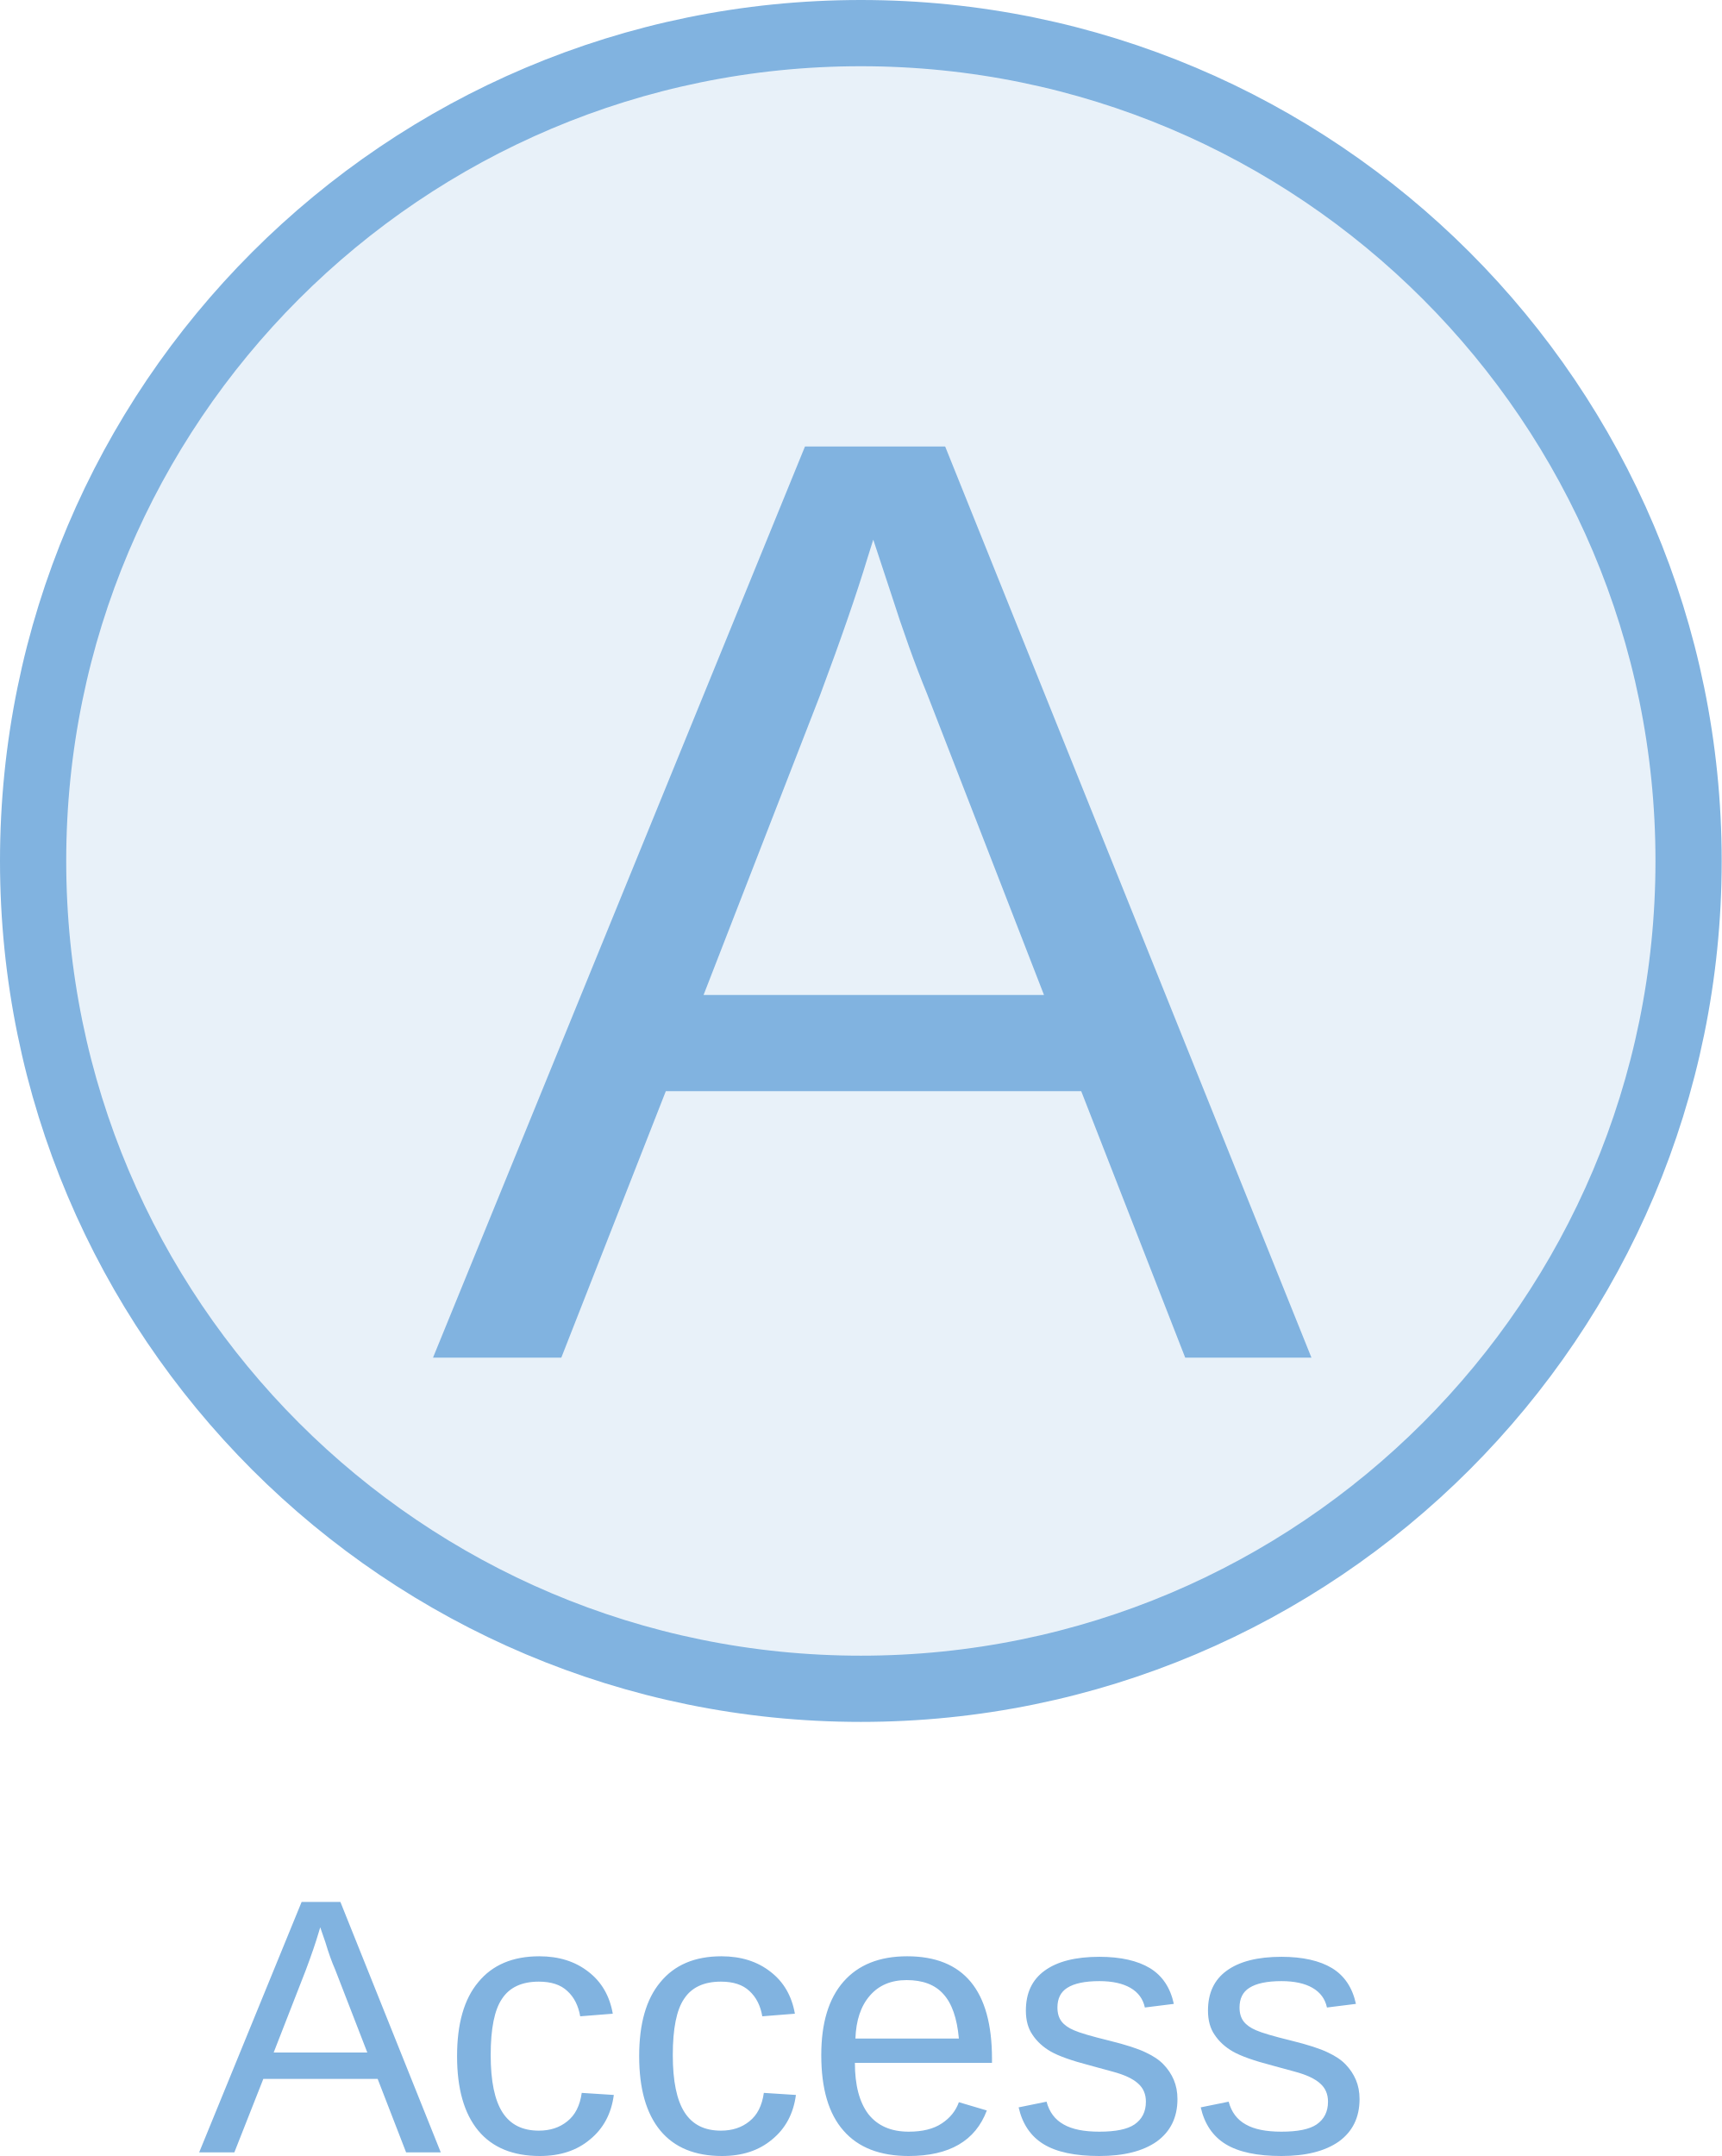
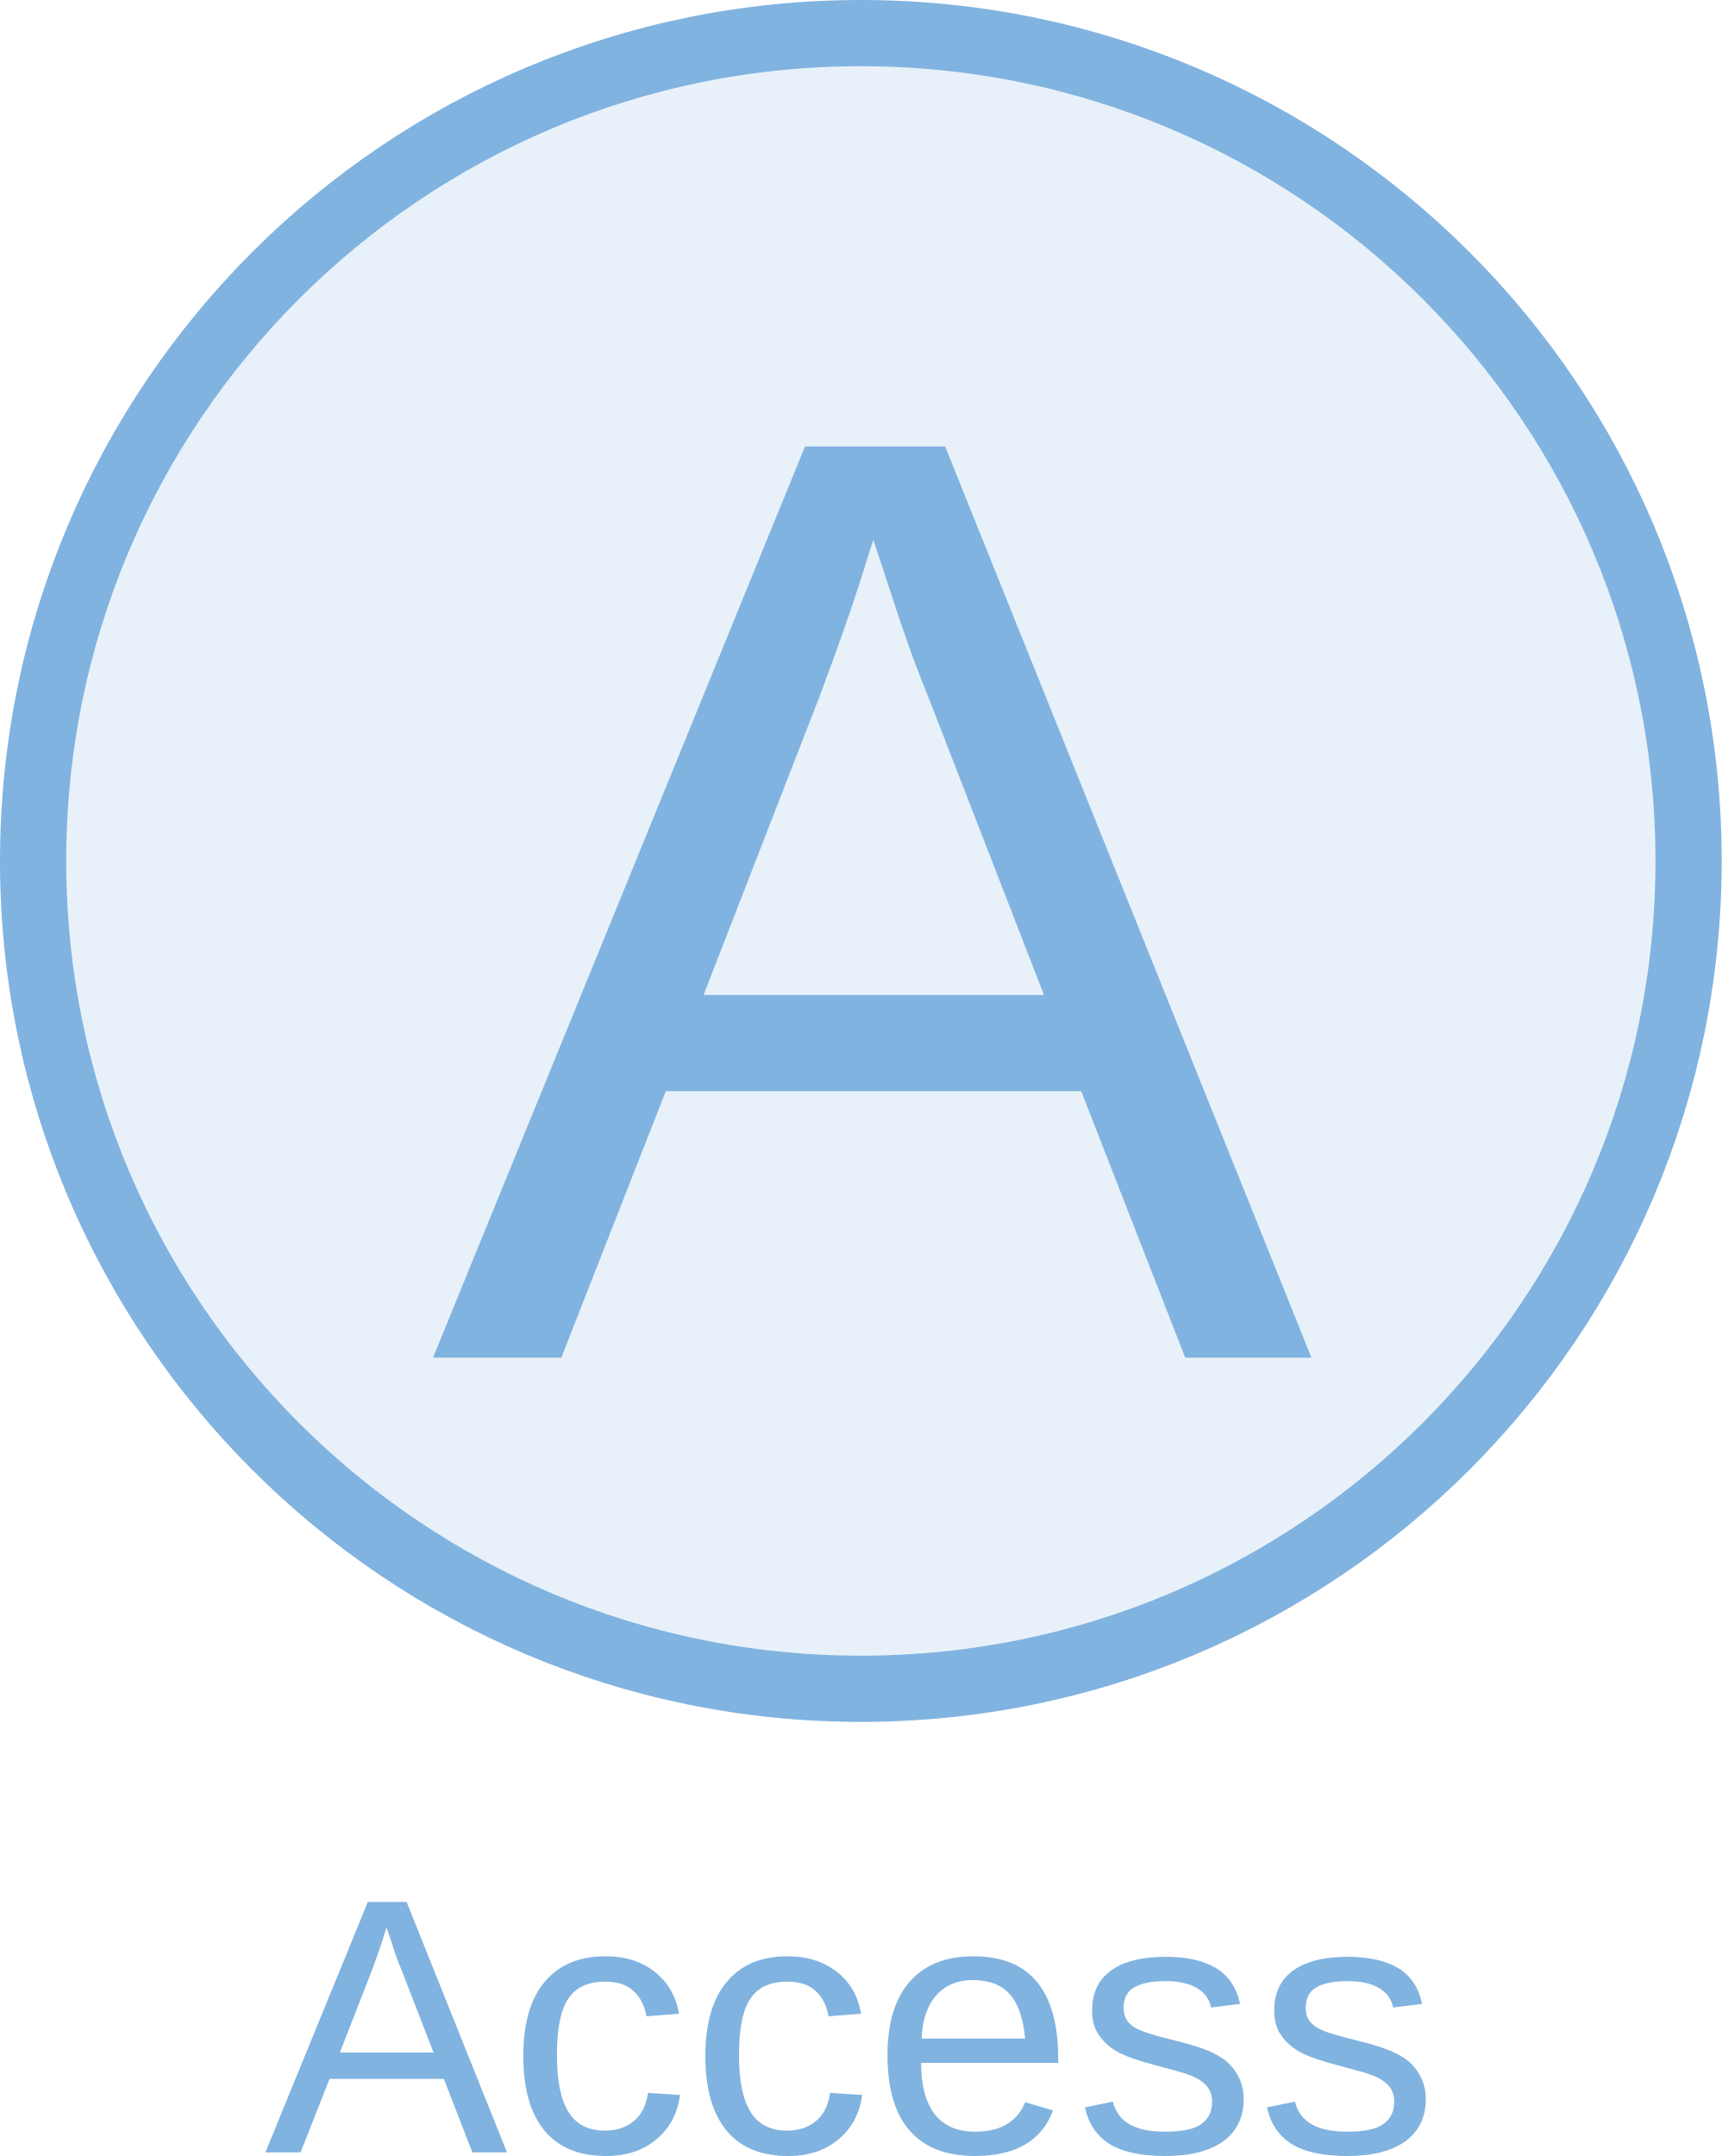
<svg xmlns="http://www.w3.org/2000/svg" class="stamp-template">
  <g>
    <circle cx="26" cy="26" r="25" fill="#C5DCF1" stroke-width="2" stroke="#81B3E0" style="fill-opacity:0.4;" />
    <text x="13" y="41" font-family="Arial" font-size="40" fill="#81B3E0">A</text>
-     <text x="6" y="65" font-family="Arial" font-size="11" fill="#81B3E0">Access</text>
+     <text x="8" y="65" font-family="Arial" font-size="11" fill="#81B3E0">Access</text>
  </g>
</svg>
